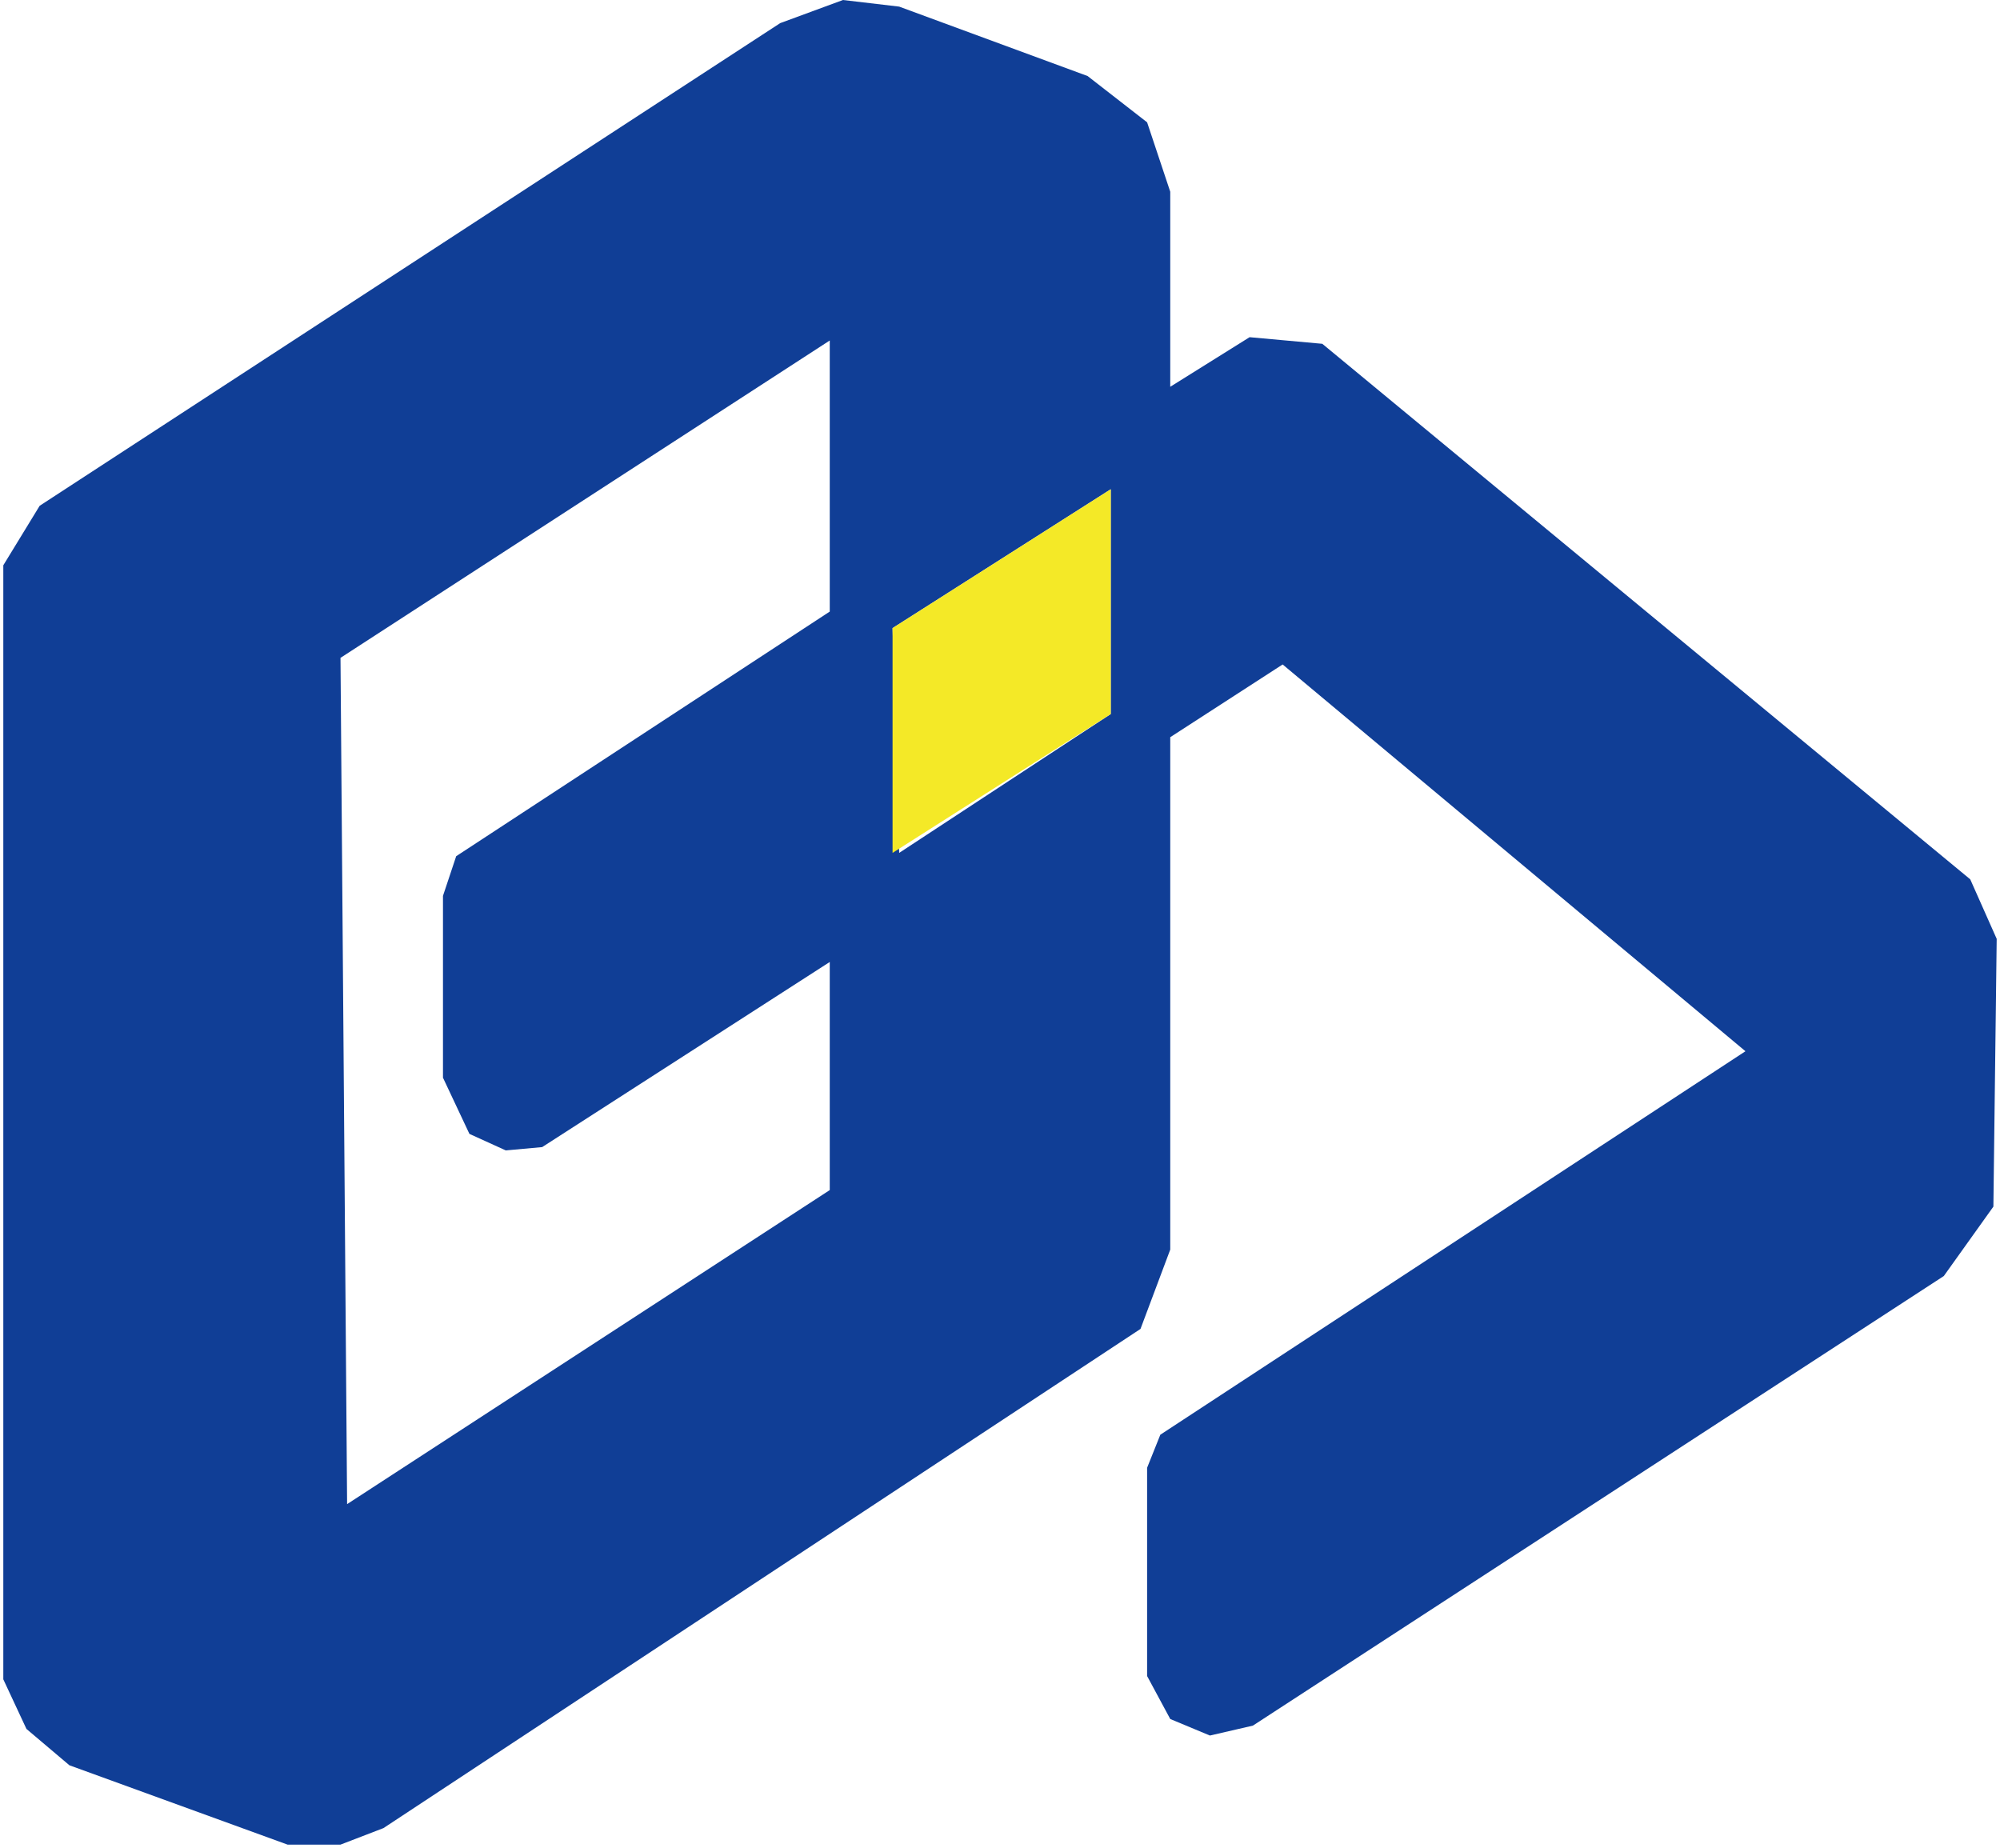
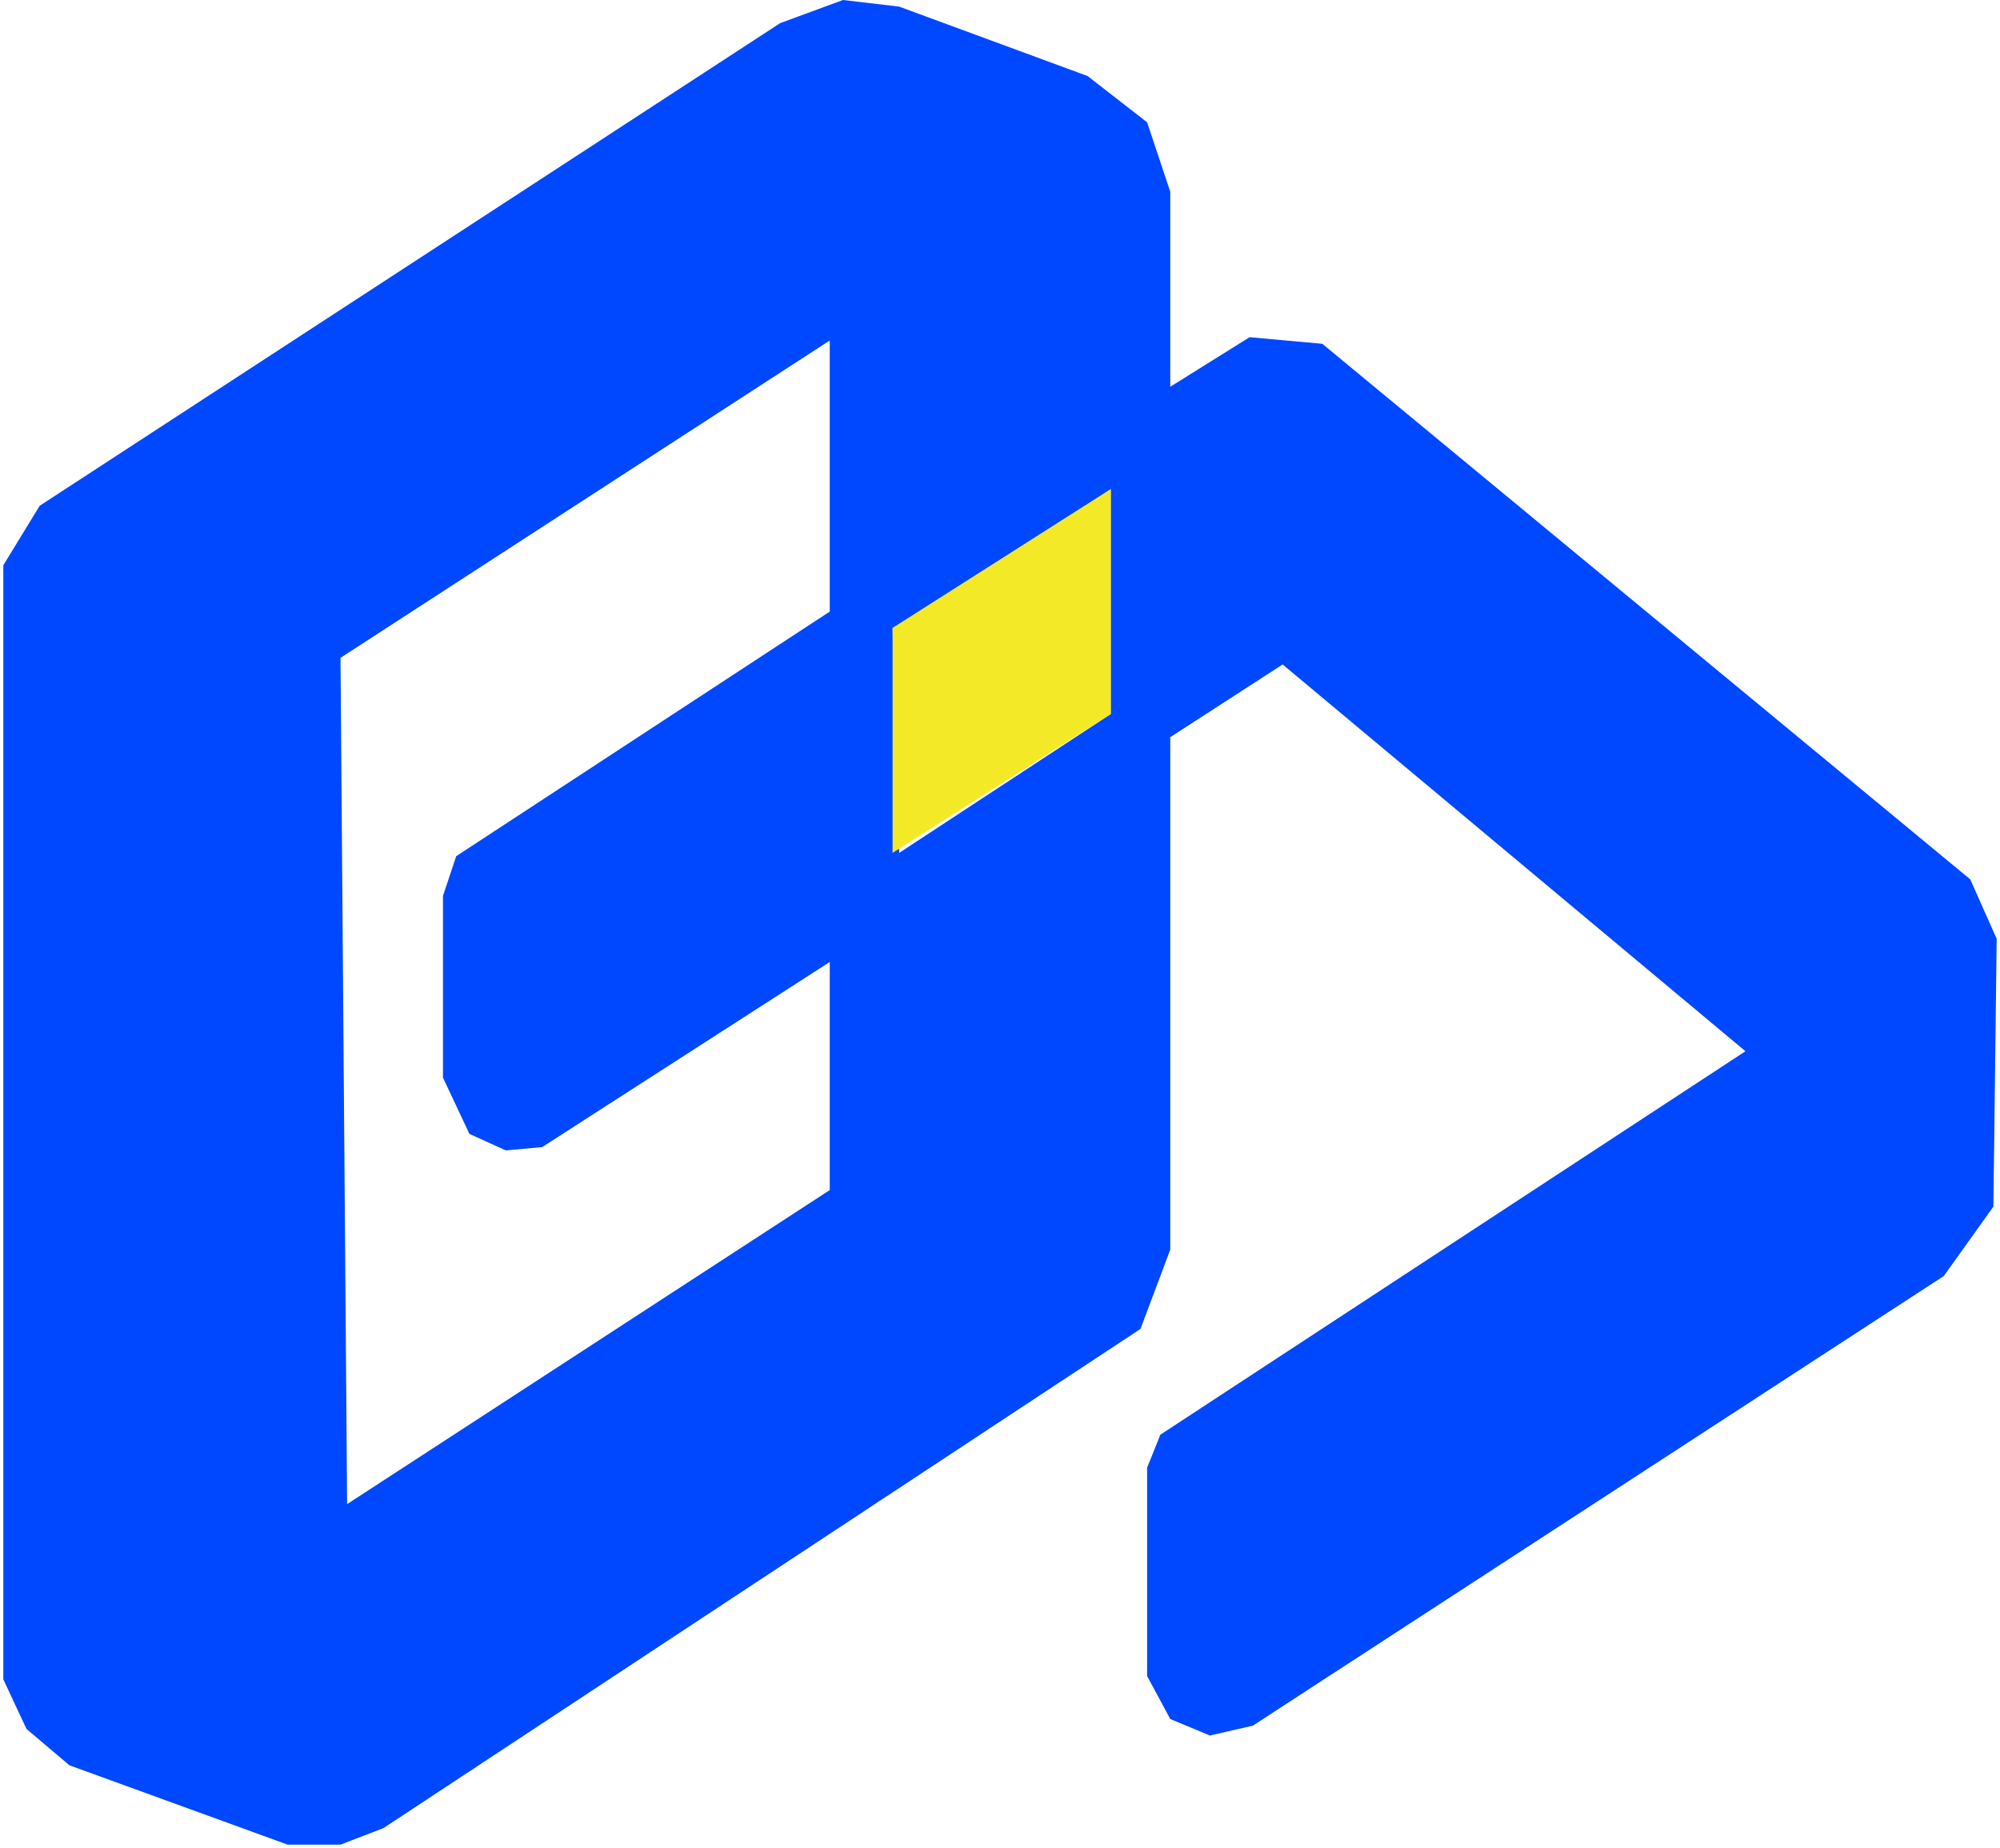
<svg xmlns="http://www.w3.org/2000/svg" viewBox="0 0 605 559" role="img" aria-label="BlueNode symbol">
-   <path fill="#103E96" fill-rule="evenodd" d="M1 171 12 153 236 7 255 0 272 2 329 23 347 37 354 58v59l24-15 22 2 196 162 8 18-1 81-15 21-209 136-13 3-12-5-7-13v-63l4-10 177-116-140-117-34 22v155l-9 24L116 553l-13 5H87l-66-24-13-11-7-15Zm102 28 2 256 146-95v-69l-87 56-11 1-11-5-8-17v-55l4-12 113-74v-82Zm167-9 2 68 64-42v-68Z" />
+   <path fill="#0048FF" fill-rule="evenodd" d="M1 171 12 153 236 7 255 0 272 2 329 23 347 37 354 58v59l24-15 22 2 196 162 8 18-1 81-15 21-209 136-13 3-12-5-7-13v-63l4-10 177-116-140-117-34 22v155l-9 24L116 553l-13 5H87l-66-24-13-11-7-15Zm102 28 2 256 146-95v-69l-87 56-11 1-11-5-8-17v-55l4-12 113-74v-82Zm167-9 2 68 64-42v-68Z" />
  <path fill="#F4E927" d="m270 190 66-42v68l-66 42Z" />
</svg>
